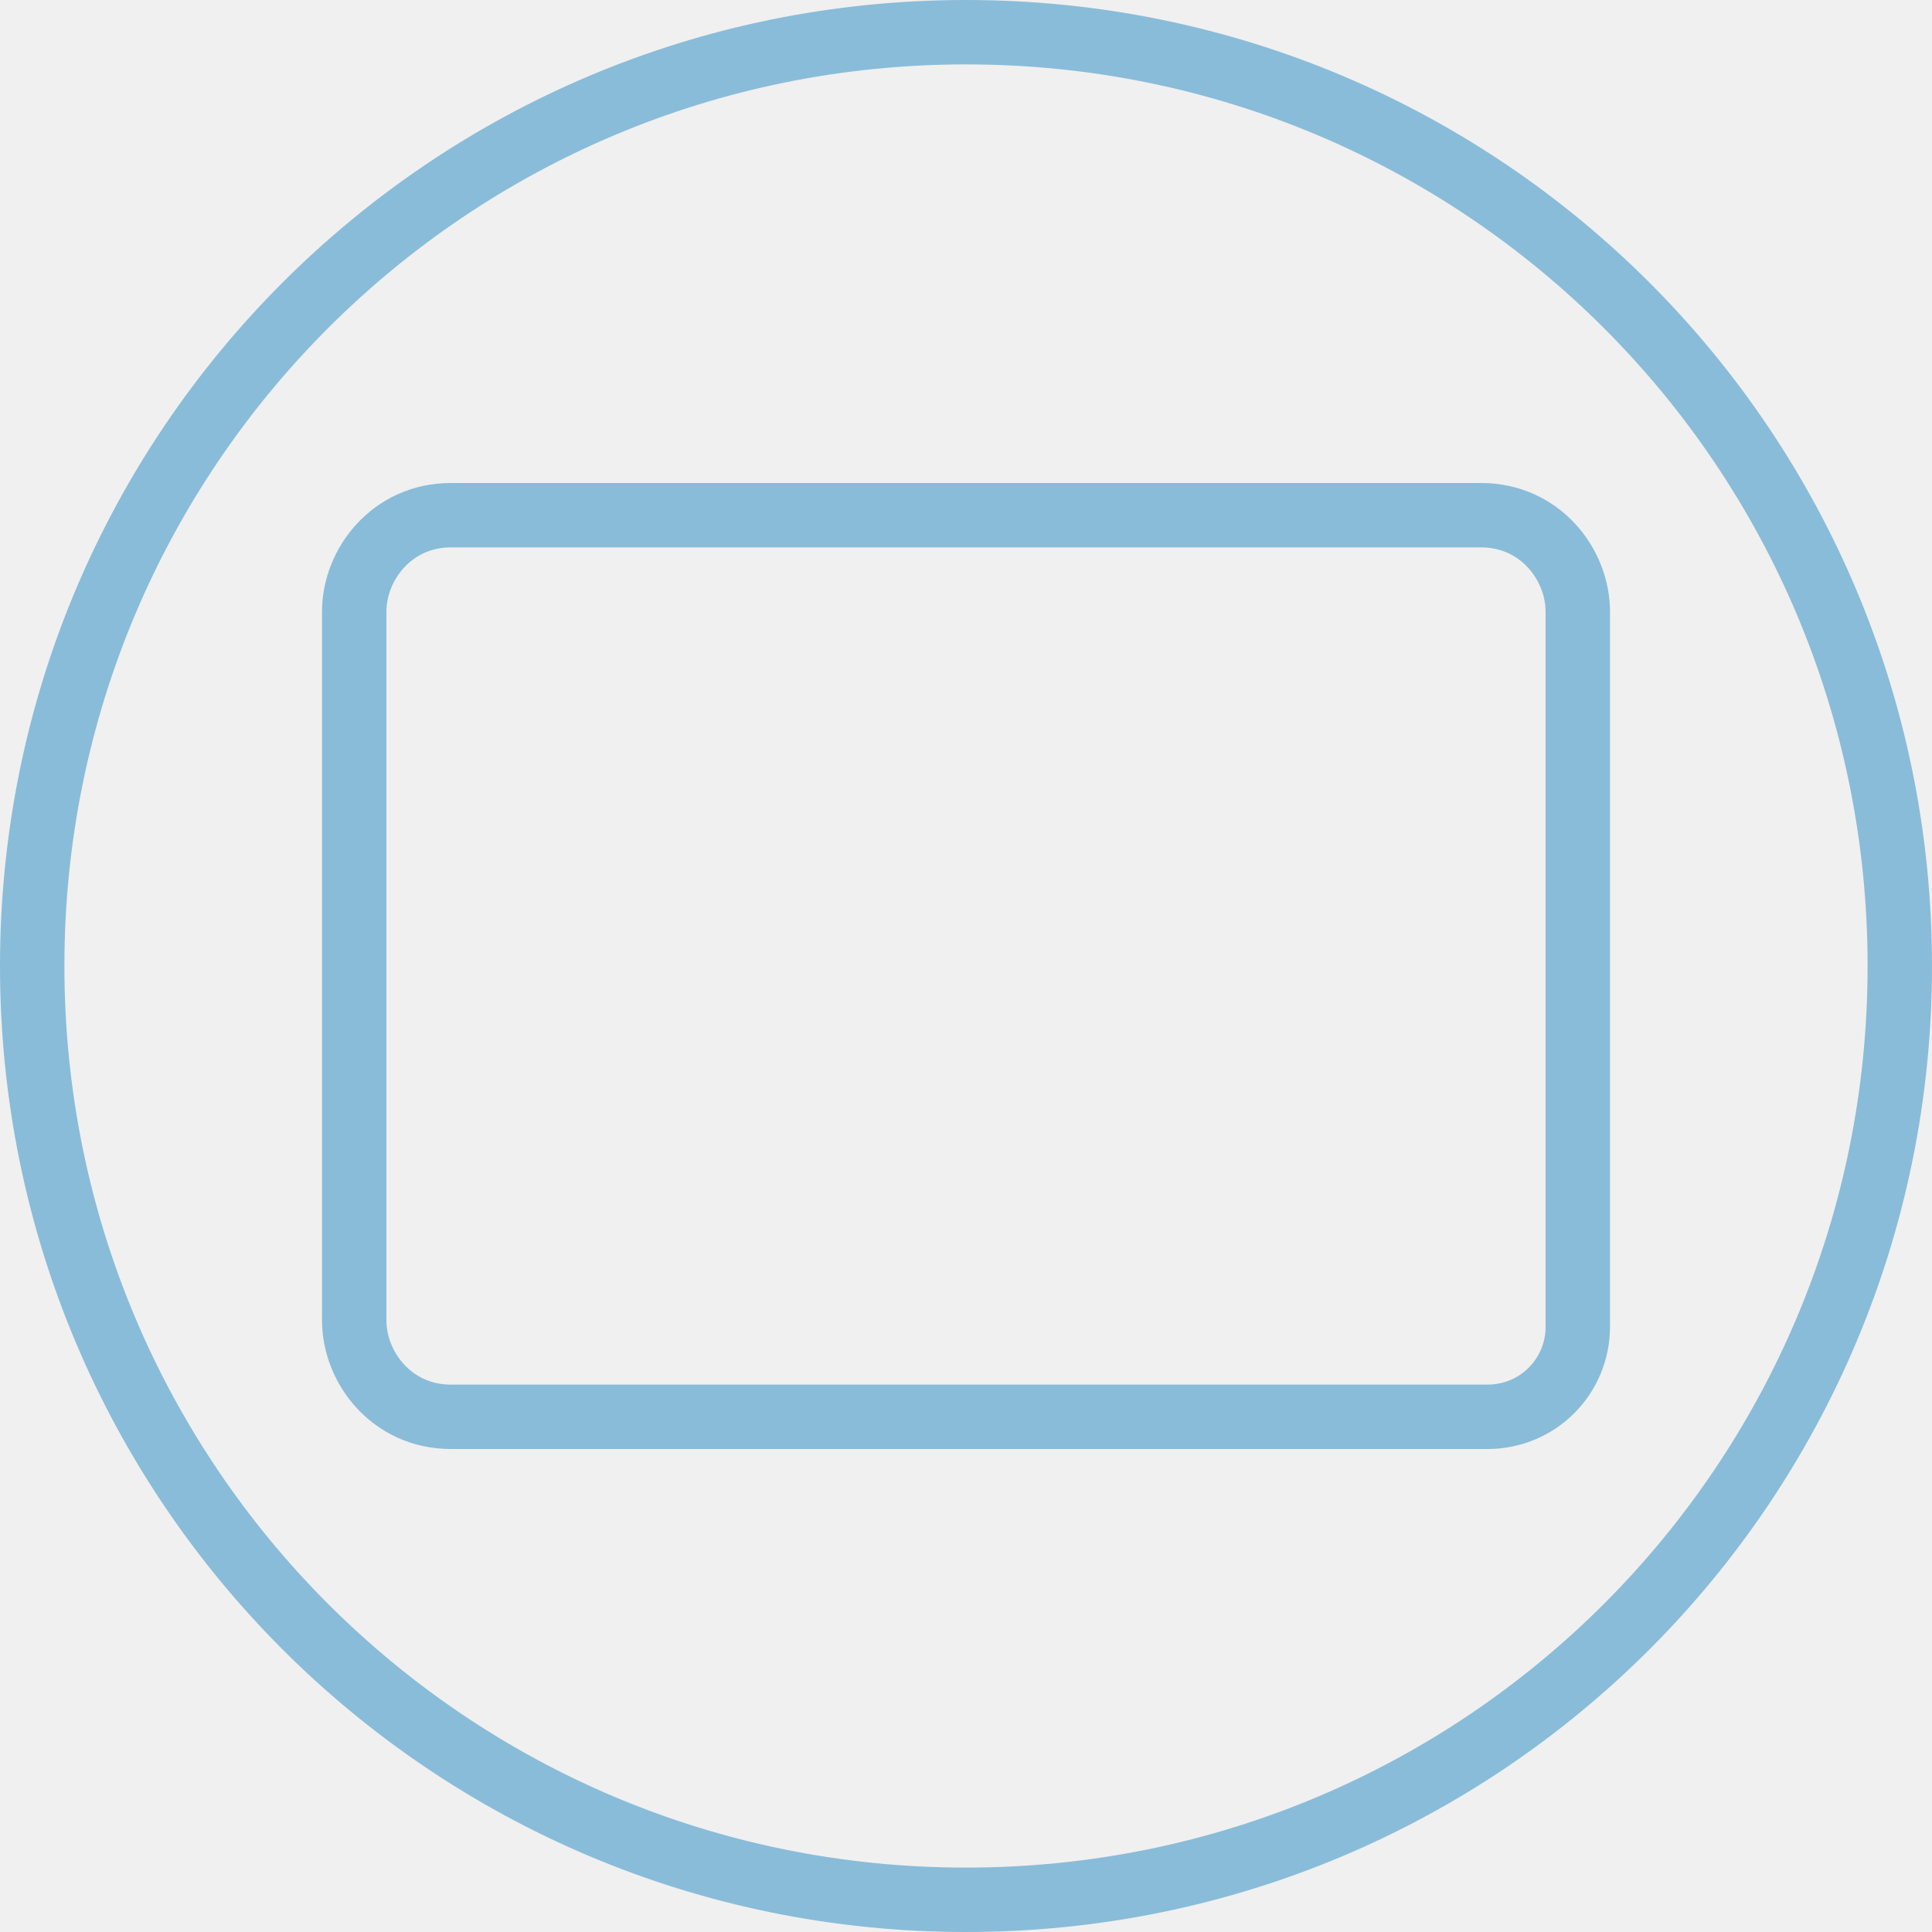
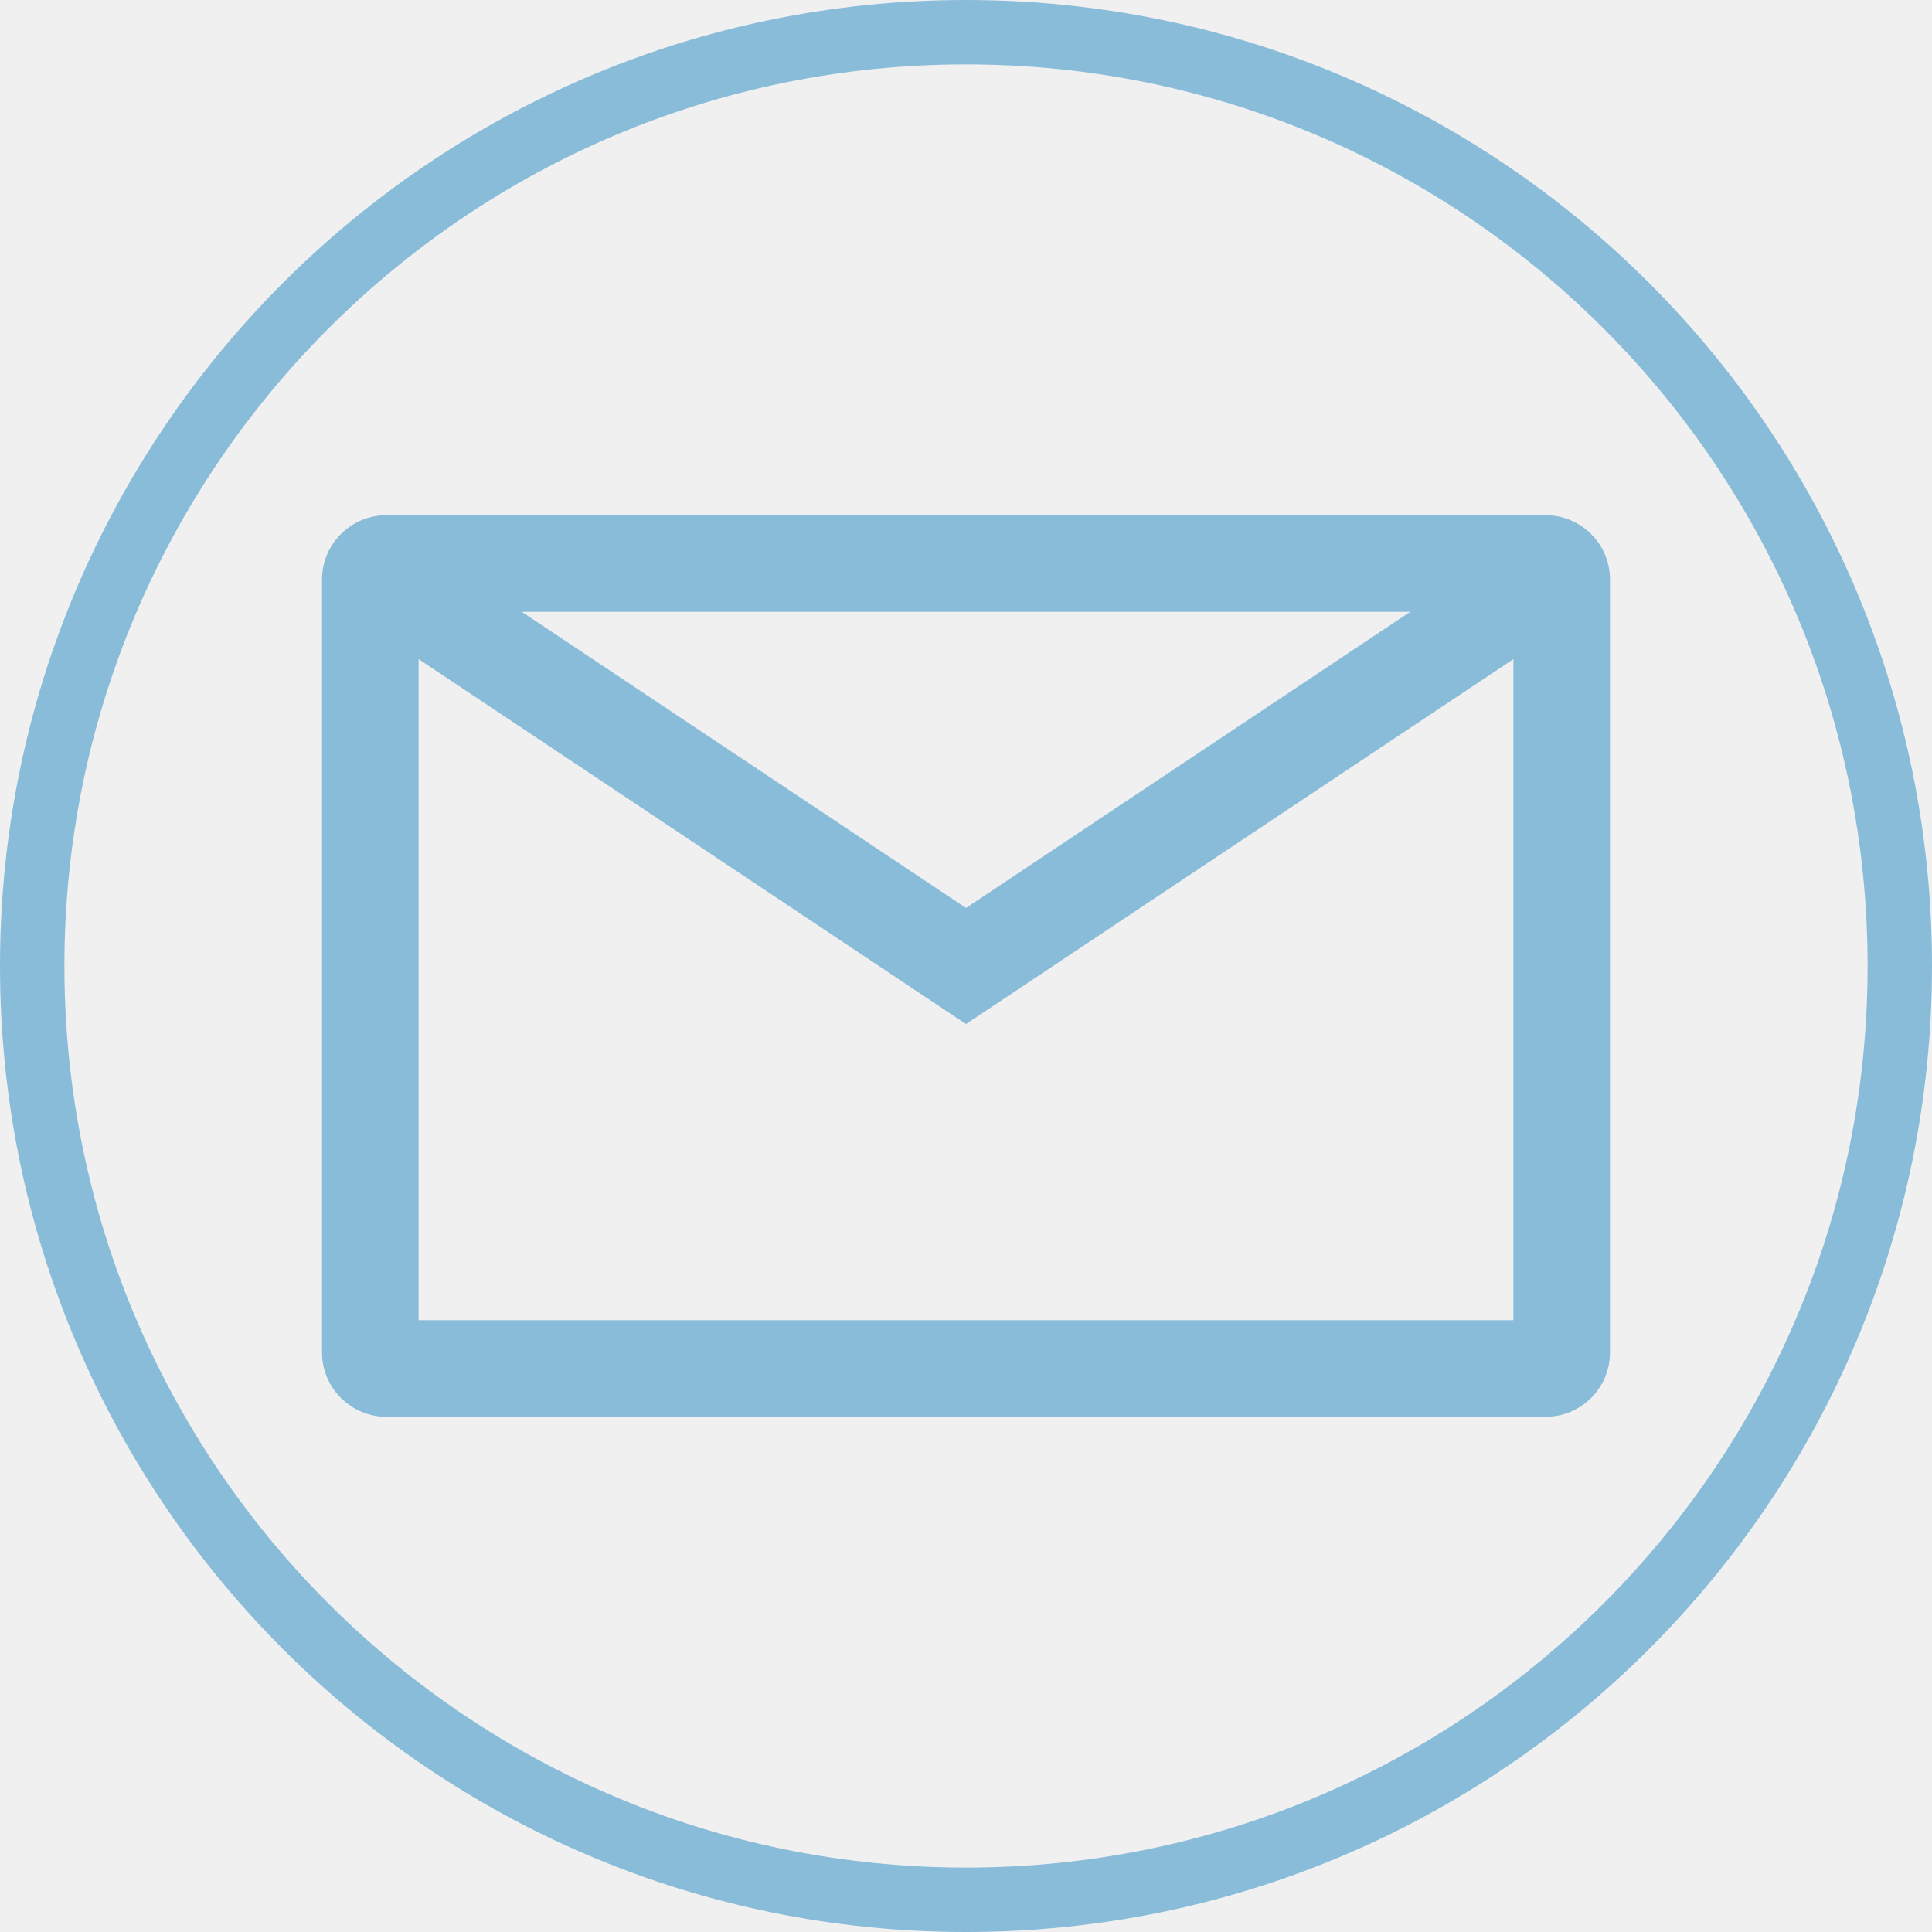
<svg xmlns="http://www.w3.org/2000/svg" width="30" height="30" viewBox="0 0 30 30" fill="none">
-   <path d="M15 0.5C23.024 0.5 29.5 6.976 29.5 15C29.5 23.024 23.024 29.5 15 29.5C6.976 29.5 0.5 23.024 0.5 15C0.5 6.976 6.976 0.5 15 0.5ZM7 8C6.092 8 5.5 8.757 5.5 9.5V20.5C5.5 21.243 6.092 22 7 22H23.1C23.876 22 24.5 21.376 24.5 20.6V9.5C24.5 8.757 23.908 8 23 8H7Z" stroke="#89BCD9" />
+   <circle cx="15" cy="15" r="14.5" stroke="#89BCD9" />
+   <mask id="path-2-inside-1_23538_2576" fill="white">
+     <rect x="5" y="8" width="20" height="14" rx="1" />
+   </mask>
+   <rect x="5" y="8" width="20" height="14" rx="1" stroke="#89BCD9" stroke-width="3" mask="url(#path-2-inside-1_23538_2576)" />
+   <path d="M6 9L15 15L24 9" stroke="#89BCD9" stroke-width="1.5" stroke-linecap="round" />
</svg>
